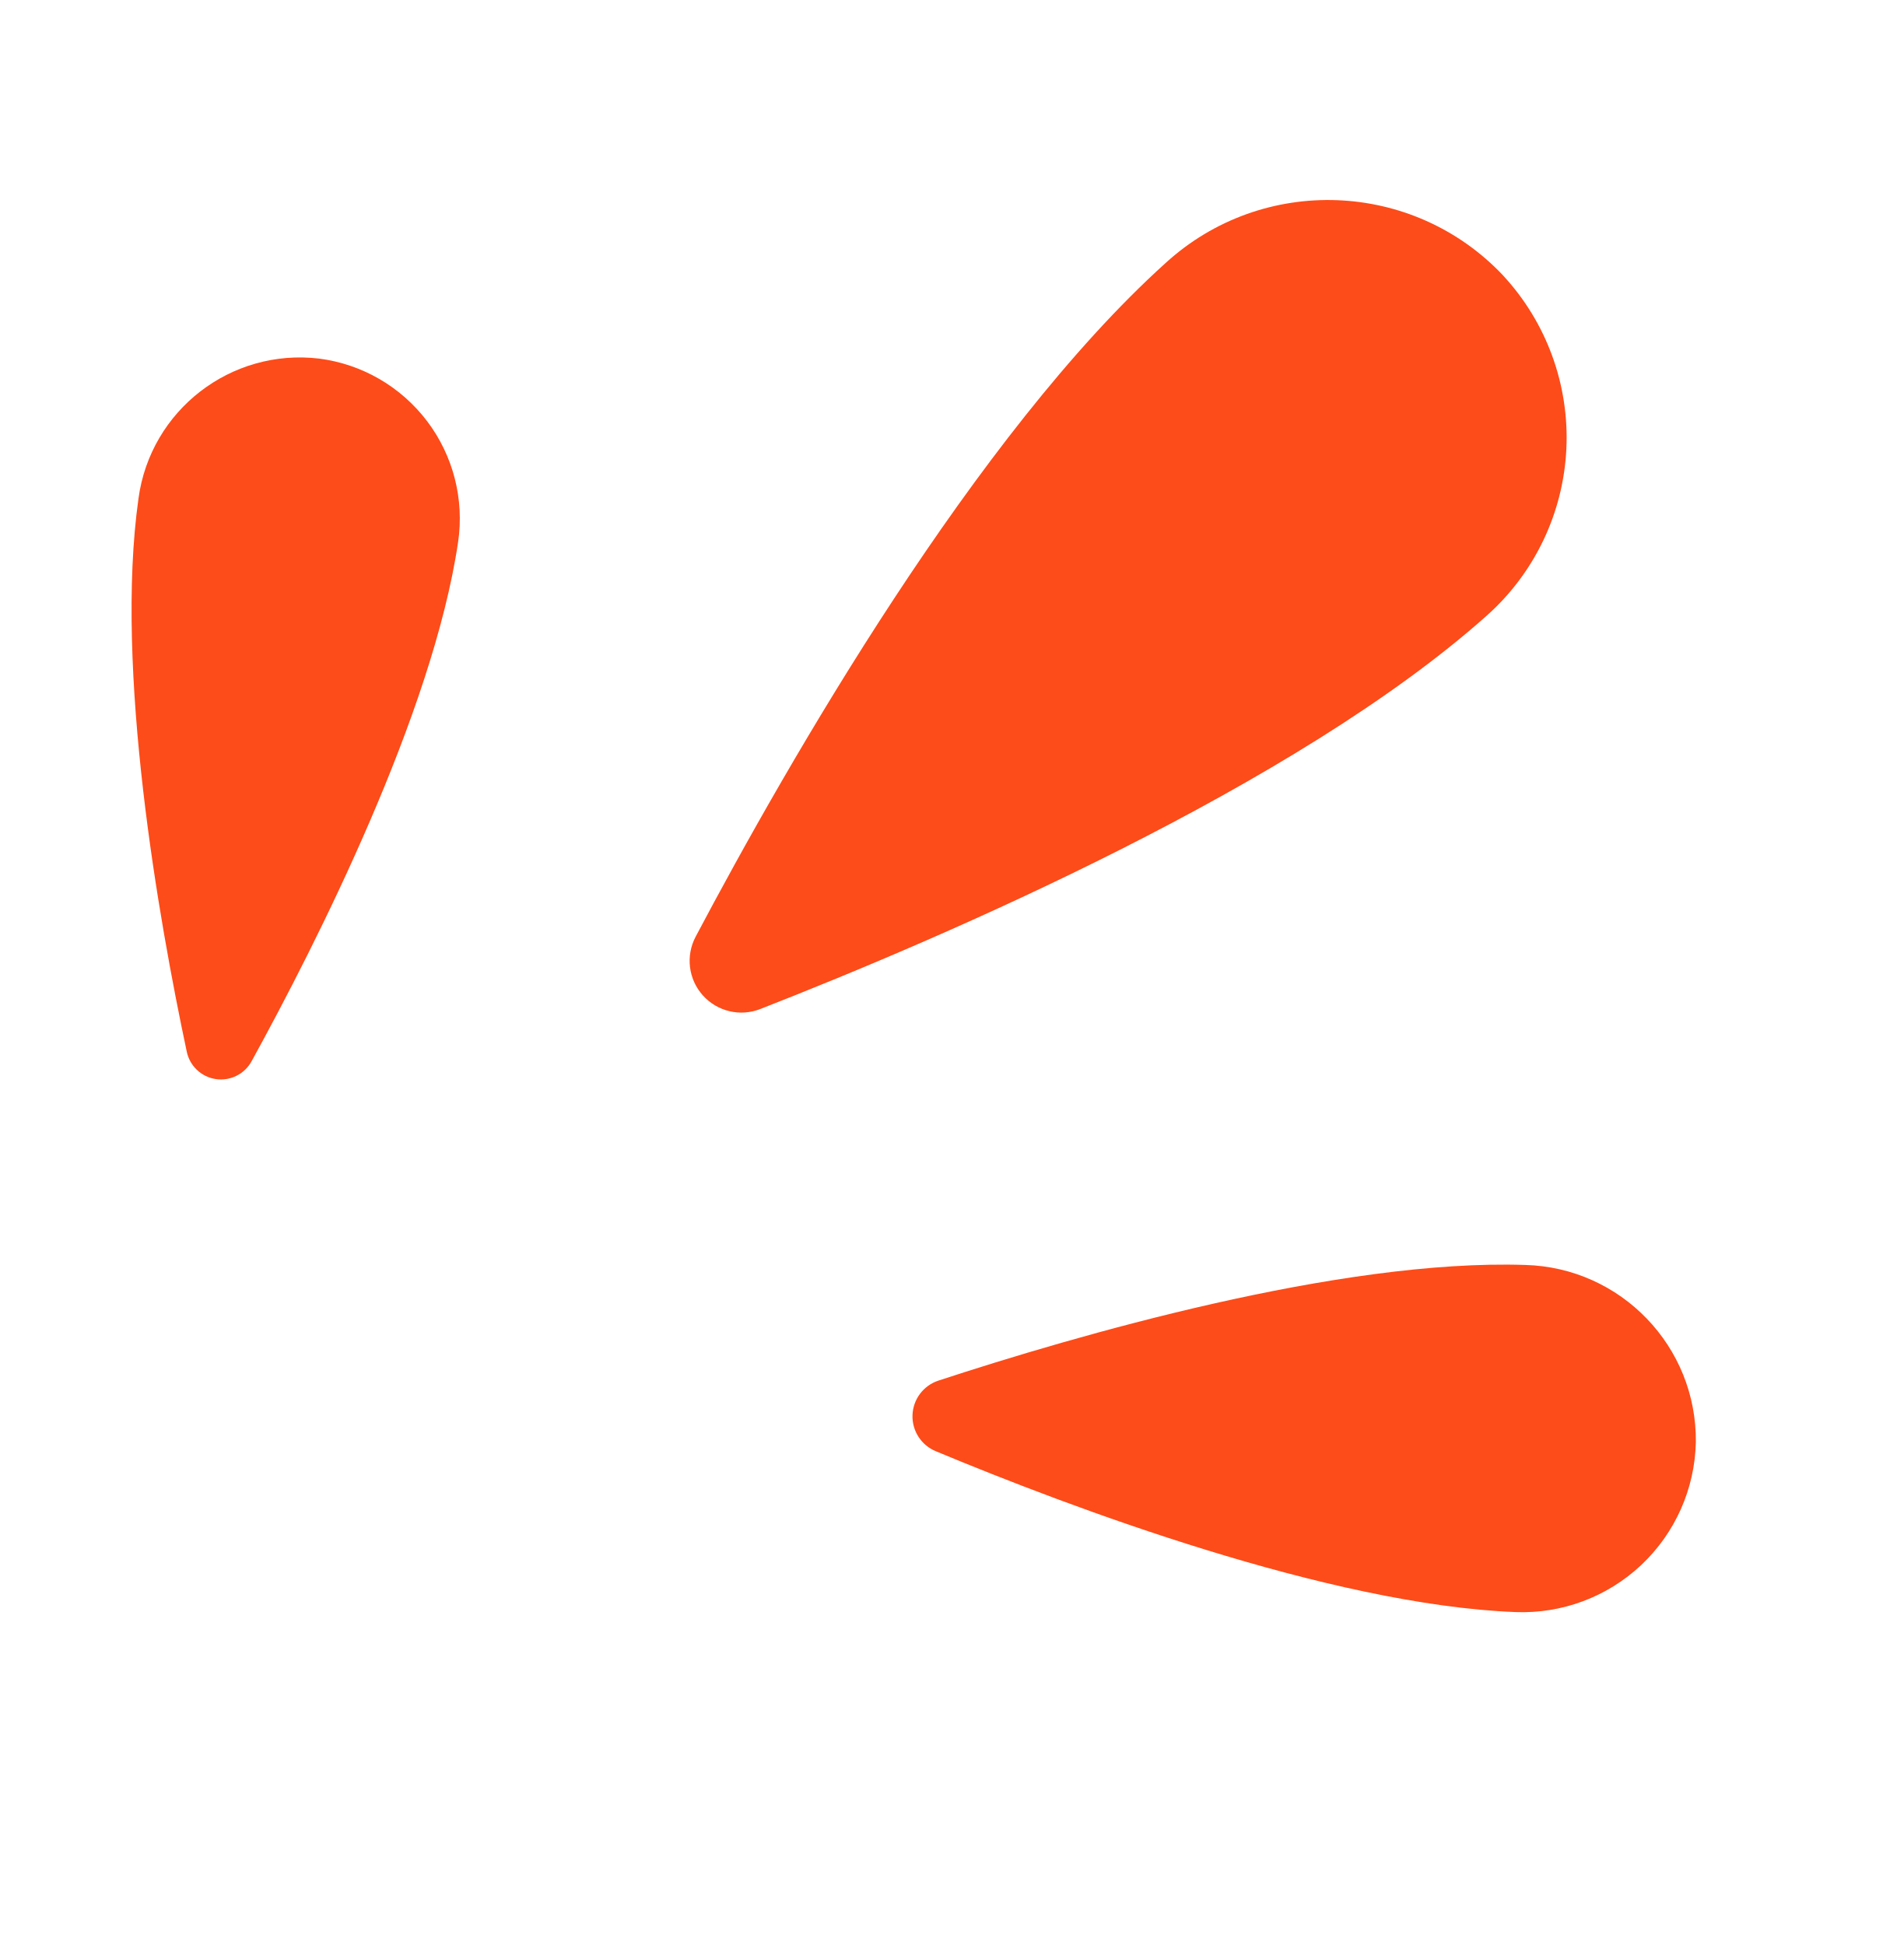
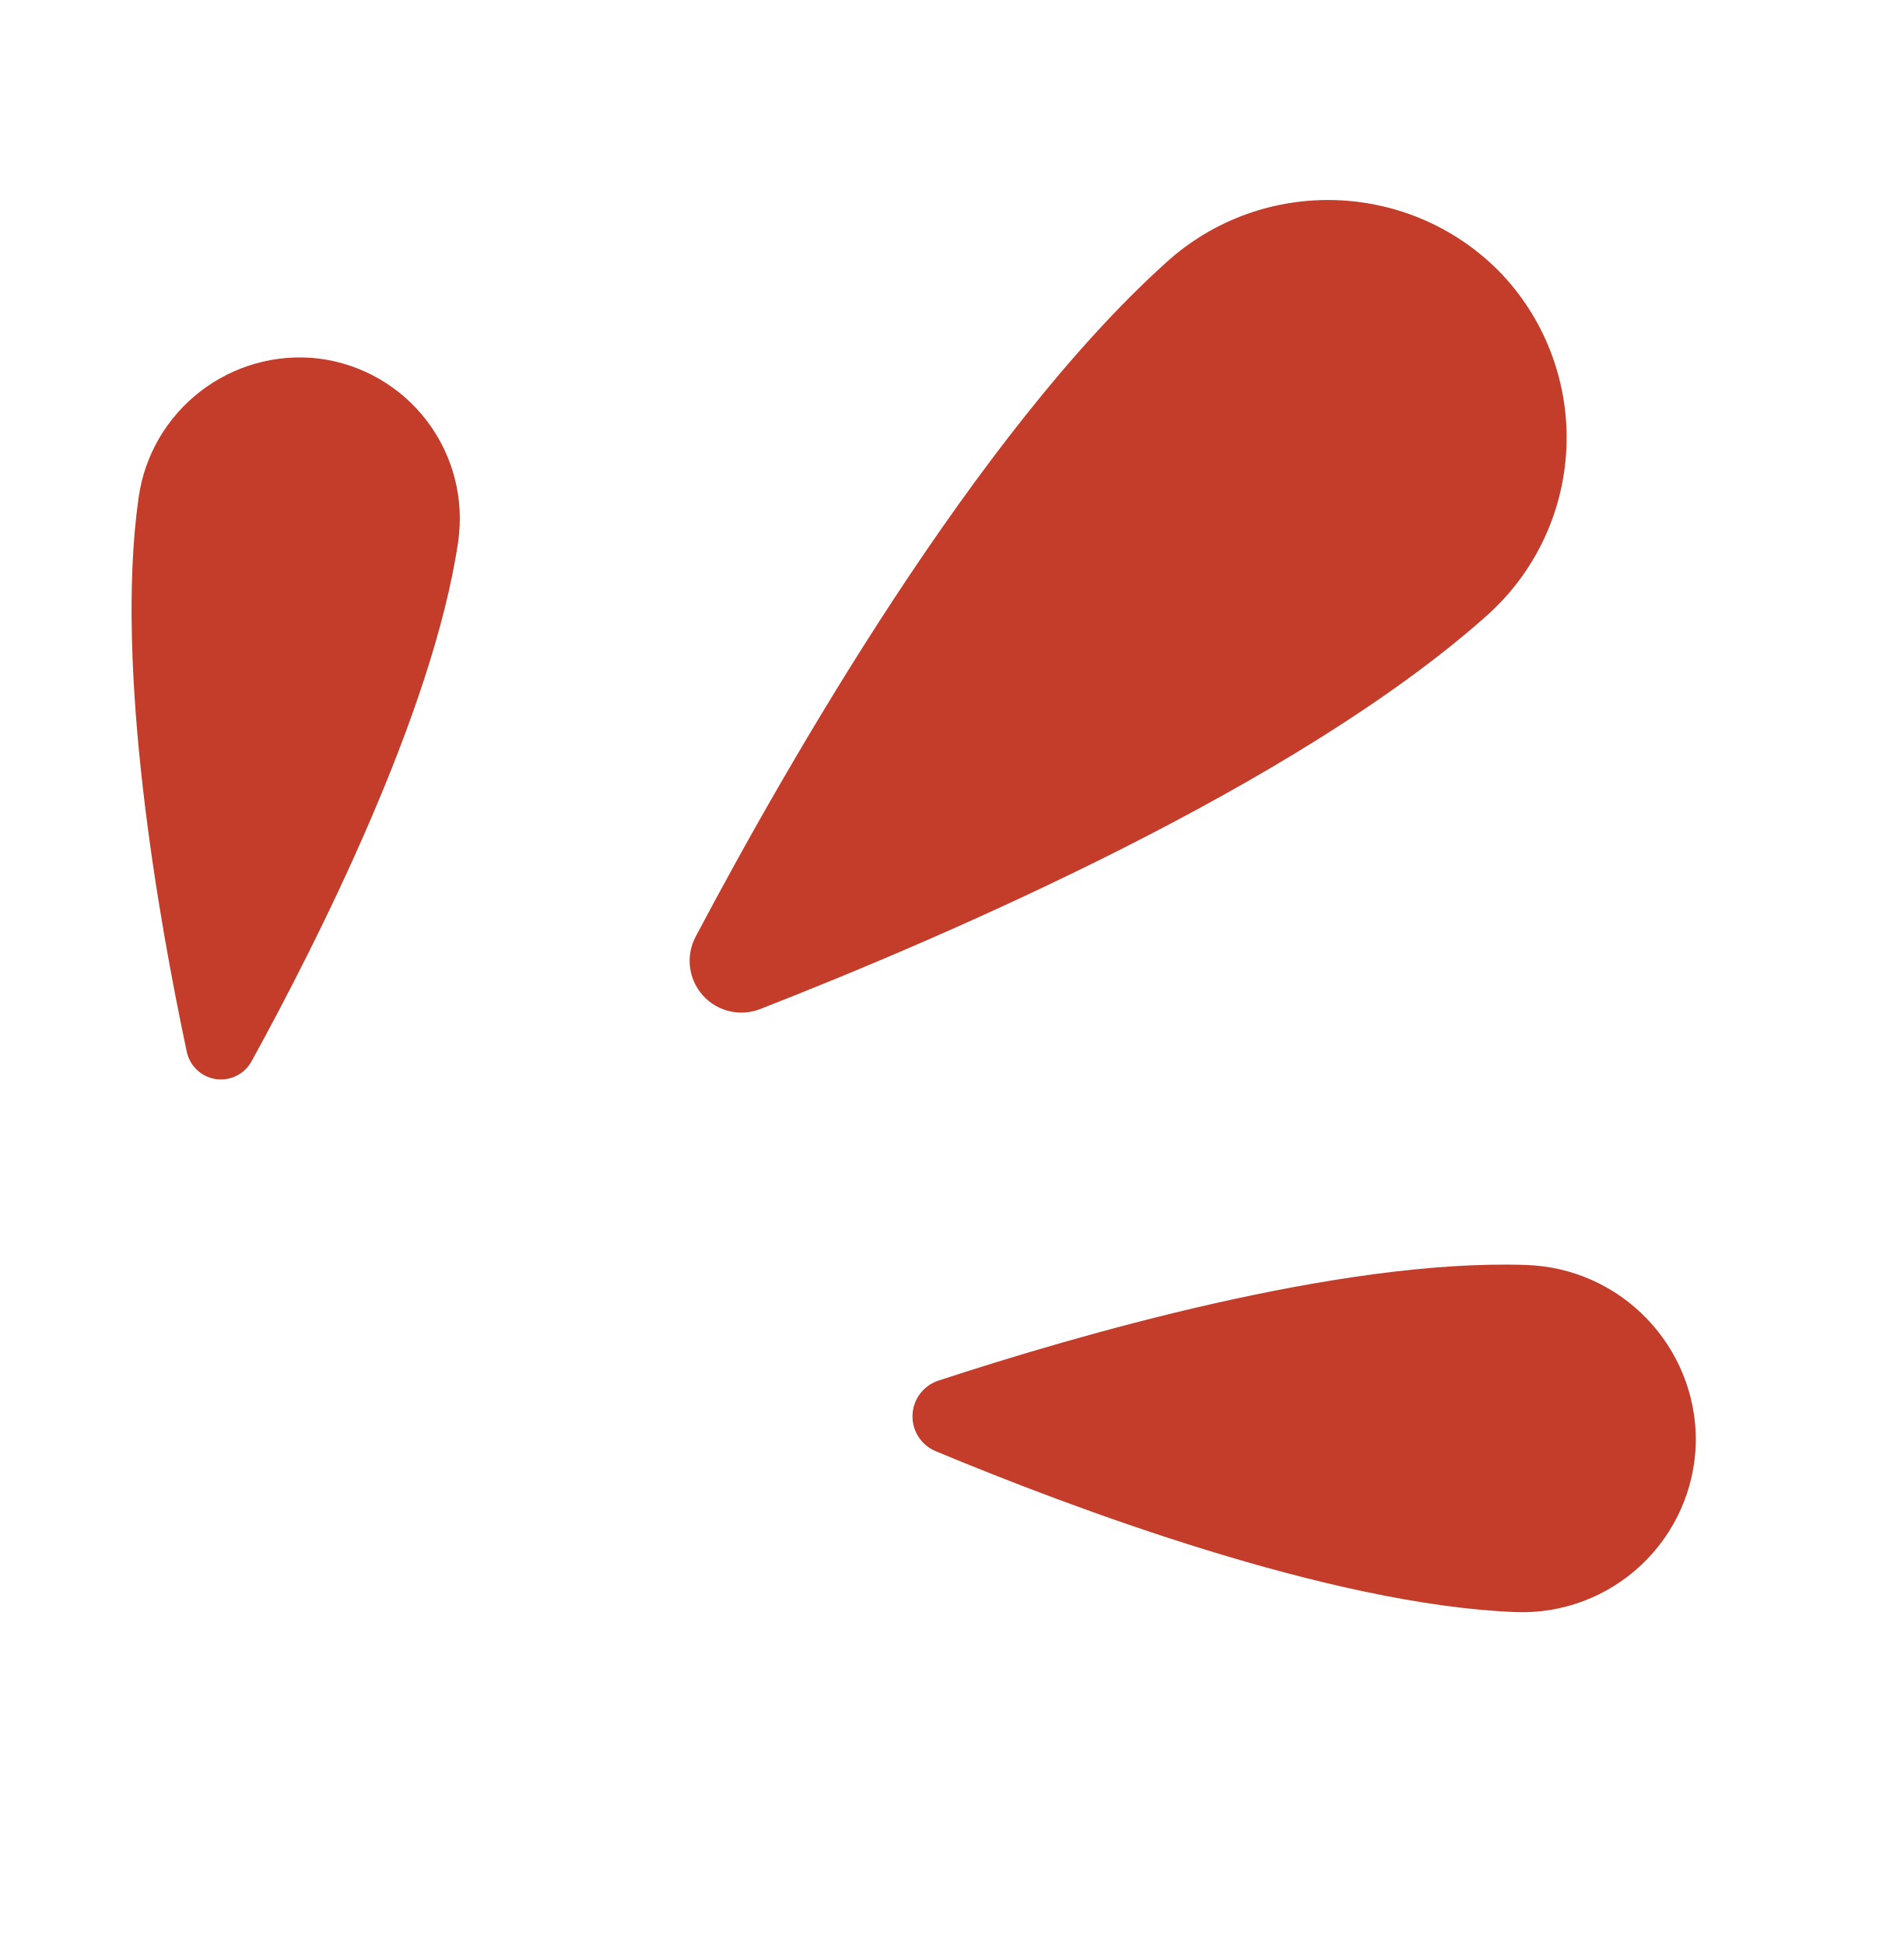
<svg xmlns="http://www.w3.org/2000/svg" width="76.354" height="78.024" viewBox="0 0 76.354 78.024">
  <defs>
    <clipPath id="a">
-       <rect width="60.559" height="63.074" transform="translate(0 0)" fill="#fd4c19" />
+       <rect width="60.559" height="63.074" transform="translate(0 0)" fill="#C43C2A" />
    </clipPath>
  </defs>
  <g transform="translate(0 17.706) rotate(-17)">
    <g clip-path="url(#a)">
-       <path d="M13.218.569A6.534,6.534,0,0,0,4.643,3.813C1.711,10.093.476,20.232.006,25.6a1.4,1.4,0,0,0,2.377,1.127C6.274,22.943,13.415,15.5,16.391,9.234A6.47,6.47,0,0,0,13.218.569" fill="#fd4c19" />
-       <path d="M59.609,11.276A9.662,9.662,0,0,0,46.8,6.827c-9.283,4.346-20.3,14.681-25.926,20.332a2.075,2.075,0,0,0,1.63,3.533c8.007-.609,23.167-2.282,32.487-6.575a9.566,9.566,0,0,0,4.616-12.841" fill="#fd4c19" />
-       <path d="M53.309,58.285a7.037,7.037,0,0,0-4.465-8.805c-7.062-2.413-18.059-2.562-23.865-2.444a1.511,1.511,0,0,0-.931,2.676c4.5,3.727,13.3,10.512,20.352,12.971a6.965,6.965,0,0,0,8.909-4.4" fill="#fd4c19" />
+       <path d="M13.218.569A6.534,6.534,0,0,0,4.643,3.813C1.711,10.093.476,20.232.006,25.6a1.4,1.4,0,0,0,2.377,1.127C6.274,22.943,13.415,15.5,16.391,9.234A6.47,6.47,0,0,0,13.218.569" fill="#C43C2A" />
+       <path d="M59.609,11.276A9.662,9.662,0,0,0,46.8,6.827c-9.283,4.346-20.3,14.681-25.926,20.332a2.075,2.075,0,0,0,1.63,3.533c8.007-.609,23.167-2.282,32.487-6.575a9.566,9.566,0,0,0,4.616-12.841" fill="#C43C2A" />
+       <path d="M53.309,58.285a7.037,7.037,0,0,0-4.465-8.805c-7.062-2.413-18.059-2.562-23.865-2.444a1.511,1.511,0,0,0-.931,2.676c4.5,3.727,13.3,10.512,20.352,12.971a6.965,6.965,0,0,0,8.909-4.4" fill="#C43C2A" />
    </g>
  </g>
</svg>
